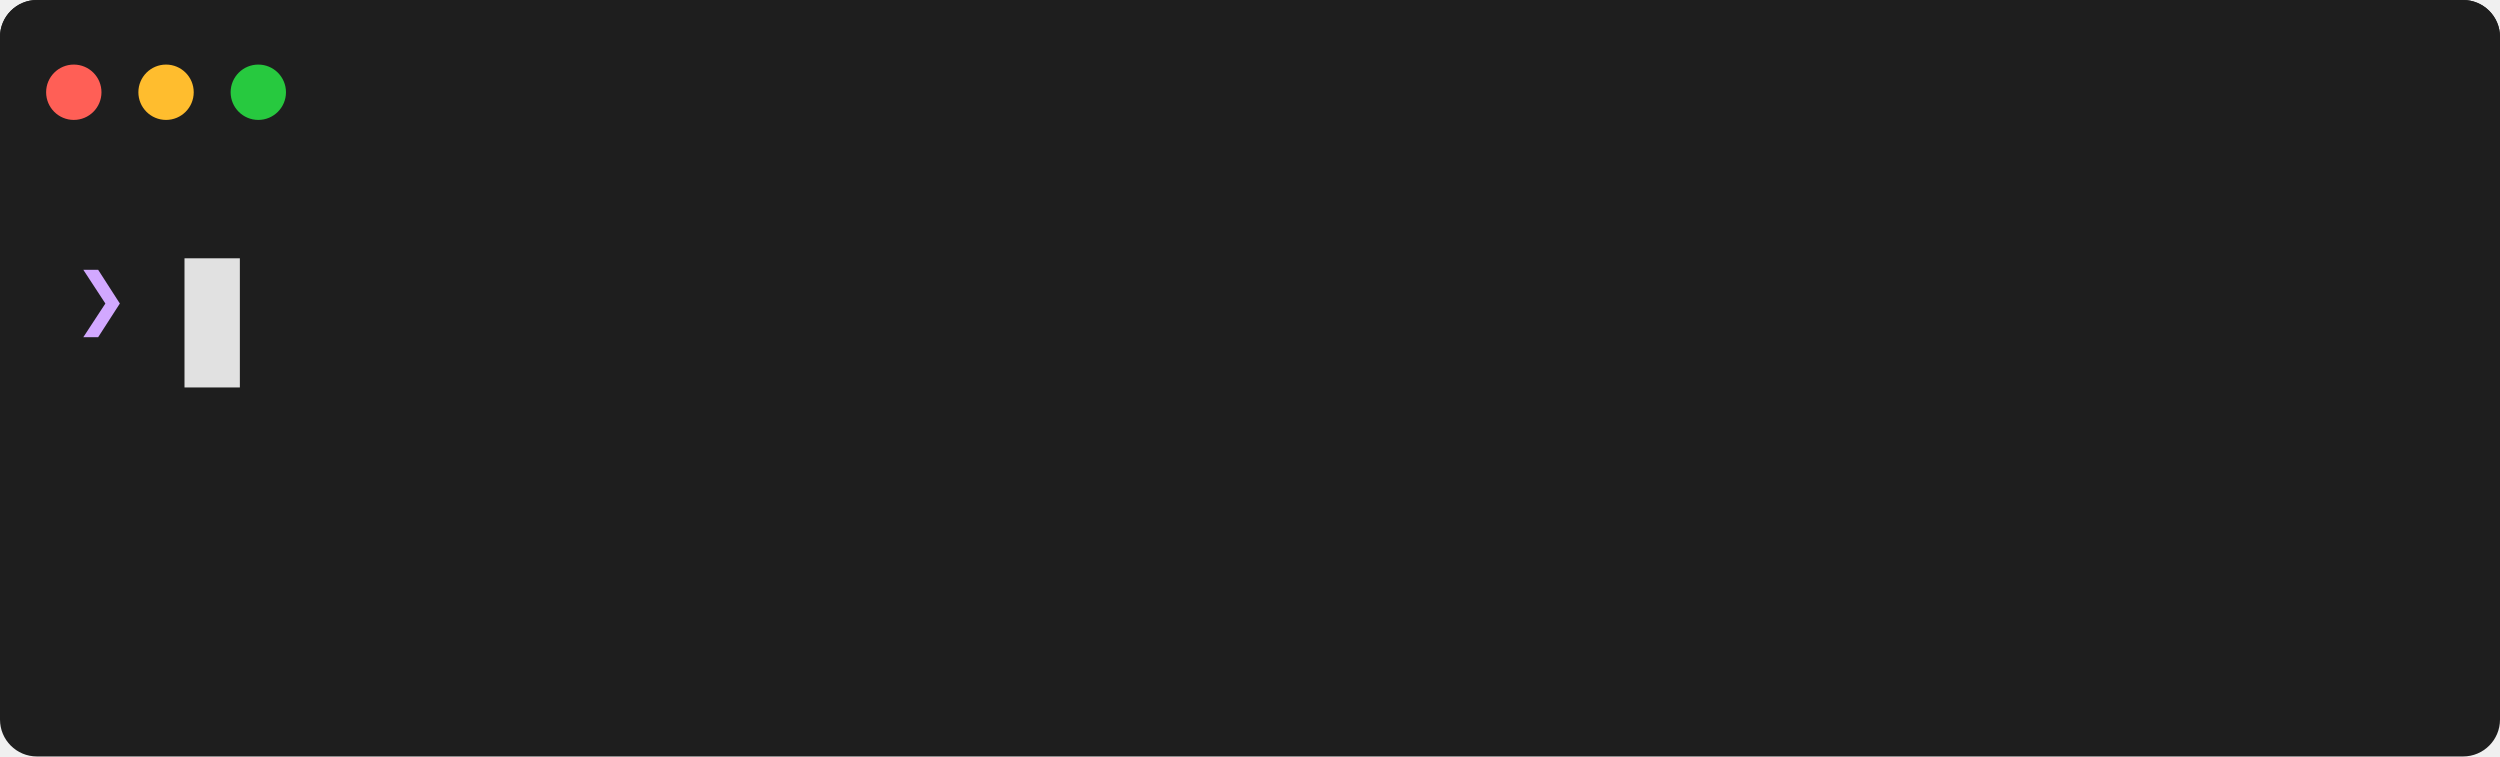
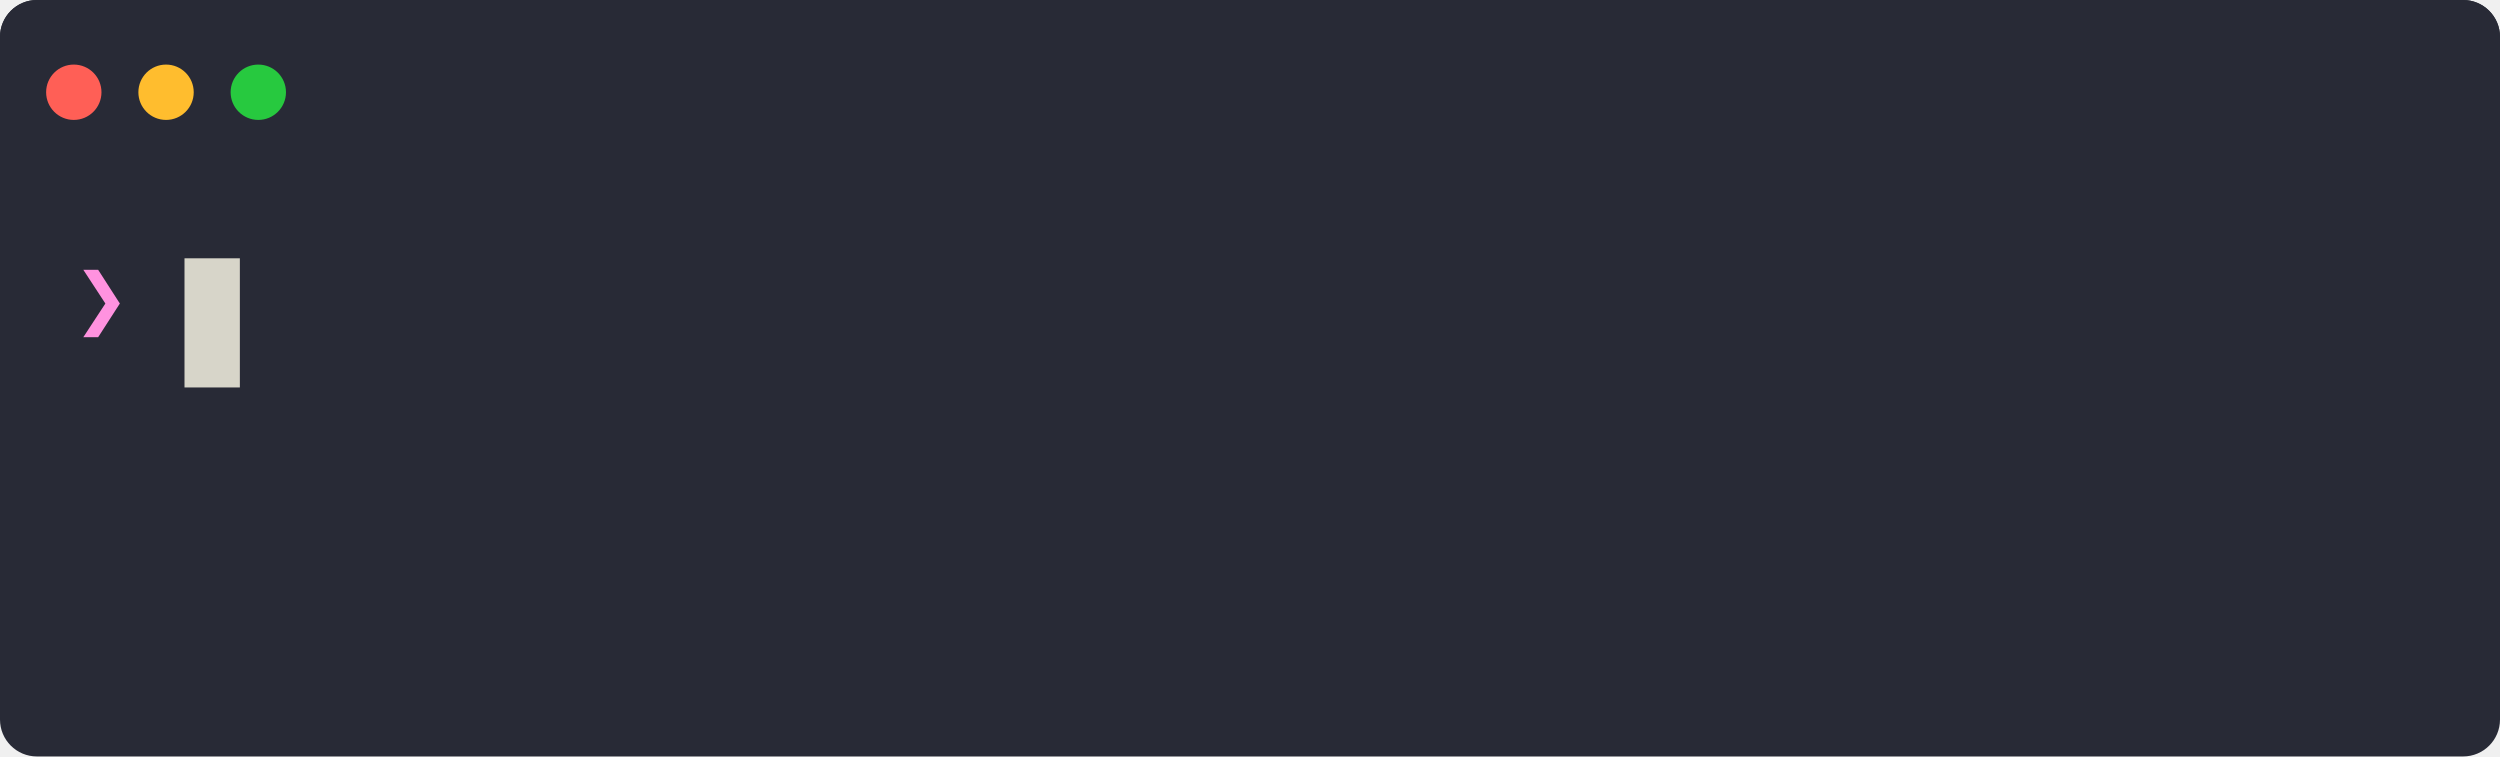
<svg xmlns="http://www.w3.org/2000/svg" xmlns:xlink="http://www.w3.org/1999/xlink" width="542" height="164" viewBox="0 0 542 164">
  <defs>
    <symbol id="1">
      <text x="16" y="57.6" class="c">❯</text>
    </symbol>
    <symbol id="2">
      <text x="16" y="57.6" class="c">❯ </text>
      <text x="40" y="57.6" class="d">S</text>
    </symbol>
    <symbol id="3">
      <text x="16" y="57.6" class="c">❯ </text>
      <text x="40" y="57.6" class="d">Sp</text>
    </symbol>
    <symbol id="4">
      <text x="16" y="57.6" class="c">❯ </text>
      <text x="40" y="57.6" class="d">Spa</text>
    </symbol>
    <symbol id="5">
      <text x="16" y="57.6" class="c">❯ </text>
      <text x="40" y="57.6" class="d">Spac</text>
    </symbol>
    <symbol id="6">
      <text x="16" y="57.6" class="c">❯ </text>
      <text x="40" y="57.6" class="d">Space</text>
    </symbol>
    <symbol id="7">
      <text x="16" y="57.6" class="c">❯ </text>
      <text x="40" y="57.6" class="d">Spaced</text>
    </symbol>
    <symbol id="8">
      <text x="16" y="57.6" class="c">❯ </text>
      <text x="40" y="57.6" class="d">Spaced o</text>
    </symbol>
    <symbol id="9">
      <text x="16" y="57.6" class="c">❯ </text>
      <text x="40" y="57.6" class="d">Spaced ou</text>
    </symbol>
    <symbol id="10">
      <text x="16" y="57.6" class="c">❯ </text>
      <text x="40" y="57.6" class="d">Spaced out</text>
    </symbol>
    <symbol id="11">
      <text x="16" y="57.6" class="c">❯ </text>
      <text x="40" y="57.6" class="d">Spaced out t</text>
    </symbol>
    <symbol id="12">
      <text x="16" y="57.6" class="c">❯ </text>
      <text x="40" y="57.6" class="d">Spaced out te</text>
    </symbol>
    <symbol id="13">
      <text x="16" y="57.6" class="c">❯ </text>
      <text x="40" y="57.6" class="d">Spaced out tex</text>
    </symbol>
    <symbol id="14">
      <text x="16" y="57.6" class="c">❯ </text>
      <text x="40" y="57.6" class="d">Spaced out text</text>
    </symbol>
    <symbol id="15">
      <text x="16" y="57.6" class="c">❯ </text>
      <text x="40" y="57.6" class="d">Spaced out text l</text>
    </symbol>
    <symbol id="16">
      <text x="16" y="57.6" class="c">❯ </text>
      <text x="40" y="57.6" class="d">Spaced out text lo</text>
    </symbol>
    <symbol id="17">
      <text x="16" y="57.6" class="c">❯ </text>
      <text x="40" y="57.6" class="d">Spaced out text loo</text>
    </symbol>
    <symbol id="18">
      <text x="16" y="57.6" class="c">❯ </text>
      <text x="40" y="57.6" class="d">Spaced out text look</text>
    </symbol>
    <symbol id="19">
      <text x="16" y="57.6" class="c">❯ </text>
      <text x="40" y="57.6" class="d">Spaced out text looks</text>
    </symbol>
    <symbol id="20">
      <text x="16" y="57.6" class="c">❯ </text>
      <text x="40" y="57.6" class="d">Spaced out text looks l</text>
    </symbol>
    <symbol id="21">
      <text x="16" y="57.6" class="c">❯ </text>
      <text x="40" y="57.6" class="d">Spaced out text looks li</text>
    </symbol>
    <symbol id="22">
      <text x="16" y="57.6" class="c">❯ </text>
      <text x="40" y="57.6" class="d">Spaced out text looks lik</text>
    </symbol>
    <symbol id="23">
      <text x="16" y="57.6" class="c">❯ </text>
      <text x="40" y="57.6" class="d">Spaced out text looks like</text>
    </symbol>
    <symbol id="24">
      <text x="16" y="57.6" class="c">❯ </text>
      <text x="40" y="57.6" class="d">Spaced out text looks like t</text>
    </symbol>
    <symbol id="25">
      <text x="16" y="57.6" class="c">❯ </text>
      <text x="40" y="57.6" class="d">Spaced out text looks like th</text>
    </symbol>
    <symbol id="26">
      <text x="16" y="57.6" class="c">❯ </text>
      <text x="40" y="57.6" class="d">Spaced out text looks like thi</text>
    </symbol>
    <symbol id="27">
      <text x="16" y="57.6" class="c">❯ </text>
      <text x="40" y="57.6" class="d">Spaced out text looks like this</text>
    </symbol>
    <symbol id="28">
      <text x="16" y="85.6" class="d">zsh:1: command not found: Spaced</text>
    </symbol>
    <symbol id="29">
      <text x="16" y="113.6" class="c">❯</text>
    </symbol>
    <symbol id="30">
      <text x="16" y="113.6" class="c">❯ </text>
      <text x="40" y="113.6" class="d">N</text>
    </symbol>
    <symbol id="31">
      <text x="16" y="113.6" class="c">❯ </text>
      <text x="40" y="113.6" class="d">No</text>
    </symbol>
    <symbol id="32">
      <text x="16" y="113.6" class="c">❯ </text>
      <text x="40" y="113.6" class="d">Nor</text>
    </symbol>
    <symbol id="33">
      <text x="16" y="113.6" class="c">❯ </text>
      <text x="40" y="113.6" class="d">Norm</text>
    </symbol>
    <symbol id="34">
      <text x="16" y="113.6" class="c">❯ </text>
      <text x="40" y="113.6" class="d">Norma</text>
    </symbol>
    <symbol id="35">
      <text x="16" y="113.6" class="c">❯ </text>
      <text x="40" y="113.6" class="d">Normal</text>
    </symbol>
    <symbol id="36">
      <text x="16" y="113.6" class="c">❯ </text>
      <text x="40" y="113.6" class="d">Normal s</text>
    </symbol>
    <symbol id="37">
      <text x="16" y="113.6" class="c">❯ </text>
      <text x="40" y="113.6" class="d">Normal sp</text>
    </symbol>
    <symbol id="38">
      <text x="16" y="113.6" class="c">❯ </text>
      <text x="40" y="113.6" class="d">Normal spa</text>
    </symbol>
    <symbol id="39">
      <text x="16" y="113.6" class="c">❯ </text>
      <text x="40" y="113.6" class="d">Normal spac</text>
    </symbol>
    <symbol id="40">
      <text x="16" y="113.6" class="c">❯ </text>
      <text x="40" y="113.6" class="d">Normal spaci</text>
    </symbol>
    <symbol id="41">
      <text x="16" y="113.6" class="c">❯ </text>
      <text x="40" y="113.6" class="d">Normal spacin</text>
    </symbol>
    <symbol id="42">
      <text x="16" y="113.6" class="c">❯ </text>
      <text x="40" y="113.6" class="d">Normal spacing</text>
    </symbol>
    <symbol id="43">
      <text x="16" y="113.6" class="c">❯ </text>
      <text x="40" y="113.6" class="d">Normal spacing w</text>
    </symbol>
    <symbol id="44">
      <text x="16" y="113.6" class="c">❯ </text>
      <text x="40" y="113.6" class="d">Normal spacing wo</text>
    </symbol>
    <symbol id="45">
      <text x="16" y="113.6" class="c">❯ </text>
      <text x="40" y="113.6" class="d">Normal spacing wou</text>
    </symbol>
    <symbol id="46">
      <text x="16" y="113.6" class="c">❯ </text>
      <text x="40" y="113.6" class="d">Normal spacing woul</text>
    </symbol>
    <symbol id="47">
      <text x="16" y="113.6" class="c">❯ </text>
      <text x="40" y="113.6" class="d">Normal spacing would</text>
    </symbol>
    <symbol id="48">
      <text x="16" y="113.6" class="c">❯ </text>
      <text x="40" y="113.6" class="d">Normal spacing would b</text>
    </symbol>
    <symbol id="49">
      <text x="16" y="113.6" class="c">❯ </text>
      <text x="40" y="113.6" class="d">Normal spacing would be</text>
    </symbol>
    <symbol id="50">
      <text x="16" y="113.6" class="c">❯ </text>
      <text x="40" y="113.6" class="d">Normal spacing would be 0</text>
    </symbol>
  </defs>
-   <style>@keyframes f{0.13%{transform:translateX(0px)}0.87%{transform:translateX(-542px)}1.58%{transform:translateX(-1084px)}2.31%{transform:translateX(-1626px)}3.03%{transform:translateX(-2168px)}3.73%{transform:translateX(-2710px)}4.45%{transform:translateX(-3252px)}5.20%{transform:translateX(-3794px)}5.90%{transform:translateX(-4336px)}6.62%{transform:translateX(-4878px)}7.32%{transform:translateX(-5420px)}8.03%{transform:translateX(-5962px)}8.76%{transform:translateX(-6504px)}9.48%{transform:translateX(-7046px)}10.17%{transform:translateX(-7588px)}10.90%{transform:translateX(-8130px)}11.61%{transform:translateX(-8672px)}12.31%{transform:translateX(-9214px)}13.04%{transform:translateX(-9756px)}13.76%{transform:translateX(-10298px)}14.47%{transform:translateX(-10840px)}15.20%{transform:translateX(-11382px)}15.93%{transform:translateX(-11924px)}16.66%{transform:translateX(-12466px)}17.40%{transform:translateX(-13008px)}18.13%{transform:translateX(-13550px)}18.83%{transform:translateX(-14092px)}19.58%{transform:translateX(-14634px)}20.30%{transform:translateX(-15176px)}21.00%{transform:translateX(-15718px)}21.71%{transform:translateX(-16260px)}22.44%{transform:translateX(-16802px)}22.45%{transform:translateX(-17344px)}37.99%{transform:translateX(-17886px)}38.10%{transform:translateX(-18428px)}39.58%{transform:translateX(-18970px)}40.29%{transform:translateX(-19512px)}41.01%{transform:translateX(-20054px)}41.74%{transform:translateX(-20596px)}42.47%{transform:translateX(-21138px)}43.22%{transform:translateX(-21680px)}43.94%{transform:translateX(-22222px)}44.67%{transform:translateX(-22764px)}45.40%{transform:translateX(-23306px)}46.13%{transform:translateX(-23848px)}46.87%{transform:translateX(-24390px)}47.58%{transform:translateX(-24932px)}48.32%{transform:translateX(-25474px)}49.04%{transform:translateX(-26016px)}49.75%{transform:translateX(-26558px)}50.47%{transform:translateX(-27100px)}51.12%{transform:translateX(-27642px)}51.84%{transform:translateX(-28184px)}52.57%{transform:translateX(-28726px)}53.29%{transform:translateX(-29268px)}53.99%{transform:translateX(-29810px)}54.75%{transform:translateX(-30352px)}55.49%{transform:translateX(-30894px)}56.18%{transform:translateX(-31436px)}56.88%{transform:translateX(-31978px)}57.61%{transform:translateX(-32520px)}57.63%{transform:translateX(-33062px)}}.a{fill:#1e1e1e}.c{fill:#d2a8ff;stroke:#d2a8ff}.d{fill:#c9d1d9;stroke:#c9d1d9}path[fill="none"]{fill:none}path[shape-rendering="crispEdges"]{stroke:none}text{font-family:'SF Mono',Monaco,Consolas,Menlo,monospace;font-size:20px;dominant-baseline:text-before-edge;white-space:pre}text[class]{stroke:none}.bold{font-weight:700}.italic{font-style:italic}.uline{text-decoration:underline}.strike{text-decoration:line-through}.dim{opacity:0.5}@keyframes blink{0%,50%{opacity:1}50.01%,100%{opacity:0}}.cursor{animation:blink 1s step-end infinite;mix-blend-mode:difference}.cursor-active{opacity:1;mix-blend-mode:difference}</style>
+   <style>@keyframes f{0.11%{transform:translateX(0px)}0.85%{transform:translateX(-542px)}1.56%{transform:translateX(-1084px)}2.27%{transform:translateX(-1626px)}3.00%{transform:translateX(-2168px)}3.72%{transform:translateX(-2710px)}4.44%{transform:translateX(-3252px)}5.16%{transform:translateX(-3794px)}5.86%{transform:translateX(-4336px)}6.58%{transform:translateX(-4878px)}7.33%{transform:translateX(-5420px)}8.03%{transform:translateX(-5962px)}8.74%{transform:translateX(-6504px)}9.46%{transform:translateX(-7046px)}10.16%{transform:translateX(-7588px)}10.90%{transform:translateX(-8130px)}11.62%{transform:translateX(-8672px)}12.42%{transform:translateX(-9214px)}13.07%{transform:translateX(-9756px)}13.79%{transform:translateX(-10298px)}14.51%{transform:translateX(-10840px)}15.22%{transform:translateX(-11382px)}15.93%{transform:translateX(-11924px)}16.63%{transform:translateX(-12466px)}17.38%{transform:translateX(-13008px)}18.11%{transform:translateX(-13550px)}18.83%{transform:translateX(-14092px)}19.57%{transform:translateX(-14634px)}20.27%{transform:translateX(-15176px)}20.98%{transform:translateX(-15718px)}21.69%{transform:translateX(-16260px)}22.44%{transform:translateX(-16802px)}22.46%{transform:translateX(-17344px)}38.02%{transform:translateX(-17886px)}38.14%{transform:translateX(-18428px)}39.67%{transform:translateX(-18970px)}40.36%{transform:translateX(-19512px)}41.09%{transform:translateX(-20054px)}41.82%{transform:translateX(-20596px)}42.51%{transform:translateX(-21138px)}43.23%{transform:translateX(-21680px)}43.97%{transform:translateX(-22222px)}44.67%{transform:translateX(-22764px)}45.39%{transform:translateX(-23306px)}46.11%{transform:translateX(-23848px)}46.81%{transform:translateX(-24390px)}47.53%{transform:translateX(-24932px)}48.24%{transform:translateX(-25474px)}48.96%{transform:translateX(-26016px)}49.66%{transform:translateX(-26558px)}50.38%{transform:translateX(-27100px)}51.10%{transform:translateX(-27642px)}51.83%{transform:translateX(-28184px)}52.55%{transform:translateX(-28726px)}53.24%{transform:translateX(-29268px)}53.96%{transform:translateX(-29810px)}54.68%{transform:translateX(-30352px)}55.43%{transform:translateX(-30894px)}56.12%{transform:translateX(-31436px)}56.82%{transform:translateX(-31978px)}57.56%{transform:translateX(-32520px)}57.57%{transform:translateX(-33062px)}}.a{fill:#282a36}.c{fill:#ff92df;stroke:#ff92df}.d{fill:#f8f8f2;stroke:#f8f8f2}path[fill="none"]{fill:none}path[shape-rendering="crispEdges"]{stroke:none}text{font-family:'SF Mono',Monaco,Consolas,Menlo,monospace;font-size:20px;dominant-baseline:text-before-edge;white-space:pre}text[class]{stroke:none}.bold{font-weight:700}.italic{font-style:italic}.uline{text-decoration:underline}.strike{text-decoration:line-through}.dim{opacity:0.5}@keyframes blink{0%,50%{opacity:1}50.01%,100%{opacity:0}}.cursor{animation:blink 1s step-end infinite;mix-blend-mode:difference}.cursor-active{opacity:1;mix-blend-mode:difference}</style>
  <g transform="translate(0,0)">
-     <rect width="542" height="164" rx="8" fill="#1e1e1e" />
-     <rect width="542" height="40" rx="8" fill="#1e1e1e" />
-     <path d="M0 32h542v8H0z" fill="#1e1e1e" />
+     <rect width="542" height="164" rx="8" fill="#282a36" />
+     <rect width="542" height="40" rx="8" fill="#282a36" />
+     <path d="M0 32h542v8H0z" fill="#282a36" />
    <circle cx="16" cy="20" r="6" fill="#ff5f56" />
    <circle cx="36" cy="20" r="6" fill="#ffbd2e" />
    <circle cx="56" cy="20" r="6" fill="#27c93f" />
    <clipPath id="content-clip">
      <path d="M0 40h542v124H0z" />
    </clipPath>
    <g clip-path="url(#content-clip)">
-       <g style="animation:f 7.099s steps(1,end) infinite">
+       <g style="animation:f 7.094s steps(1,end) infinite">
        <g transform="translate(0,0)">
          <use xlink:href="#1" />
          <path d="M40 56h12v28H40z" fill="#fff" class="cursor" />
        </g>
        <g transform="translate(542,0)">
          <use xlink:href="#2" />
          <path d="M52 56h12v28H52z" fill="#fff" class="cursor-active" />
        </g>
        <g transform="translate(1084,0)">
          <use xlink:href="#3" />
          <path d="M64 56h12v28H64z" fill="#fff" class="cursor-active" />
        </g>
        <g transform="translate(1626,0)">
          <use xlink:href="#4" />
          <path d="M76 56h12v28H76z" fill="#fff" class="cursor-active" />
        </g>
        <g transform="translate(2168,0)">
          <use xlink:href="#5" />
          <path d="M88 56h12v28H88z" fill="#fff" class="cursor-active" />
        </g>
        <g transform="translate(2710,0)">
          <use xlink:href="#6" />
          <path d="M100 56h12v28H100z" fill="#fff" class="cursor-active" />
        </g>
        <g transform="translate(3252,0)">
          <use xlink:href="#7" />
          <path d="M112 56h12v28H112z" fill="#fff" class="cursor-active" />
        </g>
        <g transform="translate(3794,0)">
          <use xlink:href="#7" />
          <path d="M124 56h12v28H124z" fill="#fff" class="cursor-active" />
        </g>
        <g transform="translate(4336,0)">
          <use xlink:href="#8" />
          <path d="M136 56h12v28H136z" fill="#fff" class="cursor-active" />
        </g>
        <g transform="translate(4878,0)">
          <use xlink:href="#9" />
          <path d="M148 56h12v28H148z" fill="#fff" class="cursor-active" />
        </g>
        <g transform="translate(5420,0)">
          <use xlink:href="#10" />
          <path d="M160 56h12v28H160z" fill="#fff" class="cursor-active" />
        </g>
        <g transform="translate(5962,0)">
          <use xlink:href="#10" />
          <path d="M172 56h12v28H172z" fill="#fff" class="cursor-active" />
        </g>
        <g transform="translate(6504,0)">
          <use xlink:href="#11" />
          <path d="M184 56h12v28H184z" fill="#fff" class="cursor-active" />
        </g>
        <g transform="translate(7046,0)">
          <use xlink:href="#12" />
          <path d="M196 56h12v28H196z" fill="#fff" class="cursor-active" />
        </g>
        <g transform="translate(7588,0)">
          <use xlink:href="#13" />
          <path d="M208 56h12v28H208z" fill="#fff" class="cursor-active" />
        </g>
        <g transform="translate(8130,0)">
          <use xlink:href="#14" />
          <path d="M220 56h12v28H220z" fill="#fff" class="cursor-active" />
        </g>
        <g transform="translate(8672,0)">
          <use xlink:href="#14" />
          <path d="M232 56h12v28H232z" fill="#fff" class="cursor-active" />
        </g>
        <g transform="translate(9214,0)">
          <use xlink:href="#15" />
          <path d="M244 56h12v28H244z" fill="#fff" class="cursor-active" />
        </g>
        <g transform="translate(9756,0)">
          <use xlink:href="#16" />
          <path d="M256 56h12v28H256z" fill="#fff" class="cursor-active" />
        </g>
        <g transform="translate(10298,0)">
          <use xlink:href="#17" />
          <path d="M268 56h12v28H268z" fill="#fff" class="cursor-active" />
        </g>
        <g transform="translate(10840,0)">
          <use xlink:href="#18" />
          <path d="M280 56h12v28H280z" fill="#fff" class="cursor-active" />
        </g>
        <g transform="translate(11382,0)">
          <use xlink:href="#19" />
          <path d="M292 56h12v28H292z" fill="#fff" class="cursor-active" />
        </g>
        <g transform="translate(11924,0)">
          <use xlink:href="#19" />
          <path d="M304 56h12v28H304z" fill="#fff" class="cursor-active" />
        </g>
        <g transform="translate(12466,0)">
          <use xlink:href="#20" />
          <path d="M316 56h12v28H316z" fill="#fff" class="cursor-active" />
        </g>
        <g transform="translate(13008,0)">
          <use xlink:href="#21" />
          <path d="M328 56h12v28H328z" fill="#fff" class="cursor-active" />
        </g>
        <g transform="translate(13550,0)">
          <use xlink:href="#22" />
          <path d="M340 56h12v28H340z" fill="#fff" class="cursor-active" />
        </g>
        <g transform="translate(14092,0)">
          <use xlink:href="#23" />
          <path d="M352 56h12v28H352z" fill="#fff" class="cursor-active" />
        </g>
        <g transform="translate(14634,0)">
          <use xlink:href="#23" />
          <path d="M364 56h12v28H364z" fill="#fff" class="cursor-active" />
        </g>
        <g transform="translate(15176,0)">
          <use xlink:href="#24" />
          <path d="M376 56h12v28H376z" fill="#fff" class="cursor-active" />
        </g>
        <g transform="translate(15718,0)">
          <use xlink:href="#25" />
          <path d="M388 56h12v28H388z" fill="#fff" class="cursor-active" />
        </g>
        <g transform="translate(16260,0)">
          <use xlink:href="#26" />
          <path d="M400 56h12v28H400z" fill="#fff" class="cursor-active" />
        </g>
        <g transform="translate(16802,0)">
          <use xlink:href="#27" />
          <path d="M412 56h12v28H412z" fill="#fff" class="cursor-active" />
        </g>
        <g transform="translate(17344,0)">
          <use xlink:href="#27" />
          <path d="M412 56h12v28H412z" fill="#fff" class="cursor" />
        </g>
        <g transform="translate(17886,0)">
          <use xlink:href="#27" />
        </g>
        <g transform="translate(18428,0)">
          <use xlink:href="#27" />
          <use xlink:href="#28" />
        </g>
        <g transform="translate(18970,0)">
          <use xlink:href="#27" />
          <use xlink:href="#28" />
          <use xlink:href="#29" />
          <path d="M40 112h12v28H40z" fill="#fff" class="cursor" />
        </g>
        <g transform="translate(19512,0)">
          <use xlink:href="#27" />
          <use xlink:href="#28" />
          <use xlink:href="#30" />
          <path d="M52 112h12v28H52z" fill="#fff" class="cursor-active" />
        </g>
        <g transform="translate(20054,0)">
          <use xlink:href="#27" />
          <use xlink:href="#28" />
          <use xlink:href="#31" />
          <path d="M64 112h12v28H64z" fill="#fff" class="cursor-active" />
        </g>
        <g transform="translate(20596,0)">
          <use xlink:href="#27" />
          <use xlink:href="#28" />
          <use xlink:href="#32" />
          <path d="M76 112h12v28H76z" fill="#fff" class="cursor-active" />
        </g>
        <g transform="translate(21138,0)">
          <use xlink:href="#27" />
          <use xlink:href="#28" />
          <use xlink:href="#33" />
          <path d="M88 112h12v28H88z" fill="#fff" class="cursor-active" />
        </g>
        <g transform="translate(21680,0)">
          <use xlink:href="#27" />
          <use xlink:href="#28" />
          <use xlink:href="#34" />
          <path d="M100 112h12v28H100z" fill="#fff" class="cursor-active" />
        </g>
        <g transform="translate(22222,0)">
          <use xlink:href="#27" />
          <use xlink:href="#28" />
          <use xlink:href="#35" />
          <path d="M112 112h12v28H112z" fill="#fff" class="cursor-active" />
        </g>
        <g transform="translate(22764,0)">
          <use xlink:href="#27" />
          <use xlink:href="#28" />
          <use xlink:href="#35" />
          <path d="M124 112h12v28H124z" fill="#fff" class="cursor-active" />
        </g>
        <g transform="translate(23306,0)">
          <use xlink:href="#27" />
          <use xlink:href="#28" />
          <use xlink:href="#36" />
          <path d="M136 112h12v28H136z" fill="#fff" class="cursor-active" />
        </g>
        <g transform="translate(23848,0)">
          <use xlink:href="#27" />
          <use xlink:href="#28" />
          <use xlink:href="#37" />
          <path d="M148 112h12v28H148z" fill="#fff" class="cursor-active" />
        </g>
        <g transform="translate(24390,0)">
          <use xlink:href="#27" />
          <use xlink:href="#28" />
          <use xlink:href="#38" />
          <path d="M160 112h12v28H160z" fill="#fff" class="cursor-active" />
        </g>
        <g transform="translate(24932,0)">
          <use xlink:href="#27" />
          <use xlink:href="#28" />
          <use xlink:href="#39" />
          <path d="M172 112h12v28H172z" fill="#fff" class="cursor-active" />
        </g>
        <g transform="translate(25474,0)">
          <use xlink:href="#27" />
          <use xlink:href="#28" />
          <use xlink:href="#40" />
          <path d="M184 112h12v28H184z" fill="#fff" class="cursor-active" />
        </g>
        <g transform="translate(26016,0)">
          <use xlink:href="#27" />
          <use xlink:href="#28" />
          <use xlink:href="#41" />
          <path d="M196 112h12v28H196z" fill="#fff" class="cursor-active" />
        </g>
        <g transform="translate(26558,0)">
          <use xlink:href="#27" />
          <use xlink:href="#28" />
          <use xlink:href="#42" />
          <path d="M208 112h12v28H208z" fill="#fff" class="cursor-active" />
        </g>
        <g transform="translate(27100,0)">
          <use xlink:href="#27" />
          <use xlink:href="#28" />
          <use xlink:href="#42" />
          <path d="M220 112h12v28H220z" fill="#fff" class="cursor-active" />
        </g>
        <g transform="translate(27642,0)">
          <use xlink:href="#27" />
          <use xlink:href="#28" />
          <use xlink:href="#43" />
          <path d="M232 112h12v28H232z" fill="#fff" class="cursor-active" />
        </g>
        <g transform="translate(28184,0)">
          <use xlink:href="#27" />
          <use xlink:href="#28" />
          <use xlink:href="#44" />
          <path d="M244 112h12v28H244z" fill="#fff" class="cursor-active" />
        </g>
        <g transform="translate(28726,0)">
          <use xlink:href="#27" />
          <use xlink:href="#28" />
          <use xlink:href="#45" />
          <path d="M256 112h12v28H256z" fill="#fff" class="cursor-active" />
        </g>
        <g transform="translate(29268,0)">
          <use xlink:href="#27" />
          <use xlink:href="#28" />
          <use xlink:href="#46" />
          <path d="M268 112h12v28H268z" fill="#fff" class="cursor-active" />
        </g>
        <g transform="translate(29810,0)">
          <use xlink:href="#27" />
          <use xlink:href="#28" />
          <use xlink:href="#47" />
          <path d="M280 112h12v28H280z" fill="#fff" class="cursor-active" />
        </g>
        <g transform="translate(30352,0)">
          <use xlink:href="#27" />
          <use xlink:href="#28" />
          <use xlink:href="#47" />
          <path d="M292 112h12v28H292z" fill="#fff" class="cursor-active" />
        </g>
        <g transform="translate(30894,0)">
          <use xlink:href="#27" />
          <use xlink:href="#28" />
          <use xlink:href="#48" />
          <path d="M304 112h12v28H304z" fill="#fff" class="cursor-active" />
        </g>
        <g transform="translate(31436,0)">
          <use xlink:href="#27" />
          <use xlink:href="#28" />
          <use xlink:href="#49" />
          <path d="M316 112h12v28H316z" fill="#fff" class="cursor-active" />
        </g>
        <g transform="translate(31978,0)">
          <use xlink:href="#27" />
          <use xlink:href="#28" />
          <use xlink:href="#49" />
          <path d="M328 112h12v28H328z" fill="#fff" class="cursor-active" />
        </g>
        <g transform="translate(32520,0)">
          <use xlink:href="#27" />
          <use xlink:href="#28" />
          <use xlink:href="#50" />
          <path d="M340 112h12v28H340z" fill="#fff" class="cursor-active" />
        </g>
        <g transform="translate(33062,0)">
          <use xlink:href="#27" />
          <use xlink:href="#28" />
          <use xlink:href="#50" />
          <path d="M340 112h12v28H340z" fill="#fff" class="cursor" />
        </g>
      </g>
    </g>
  </g>
</svg>
